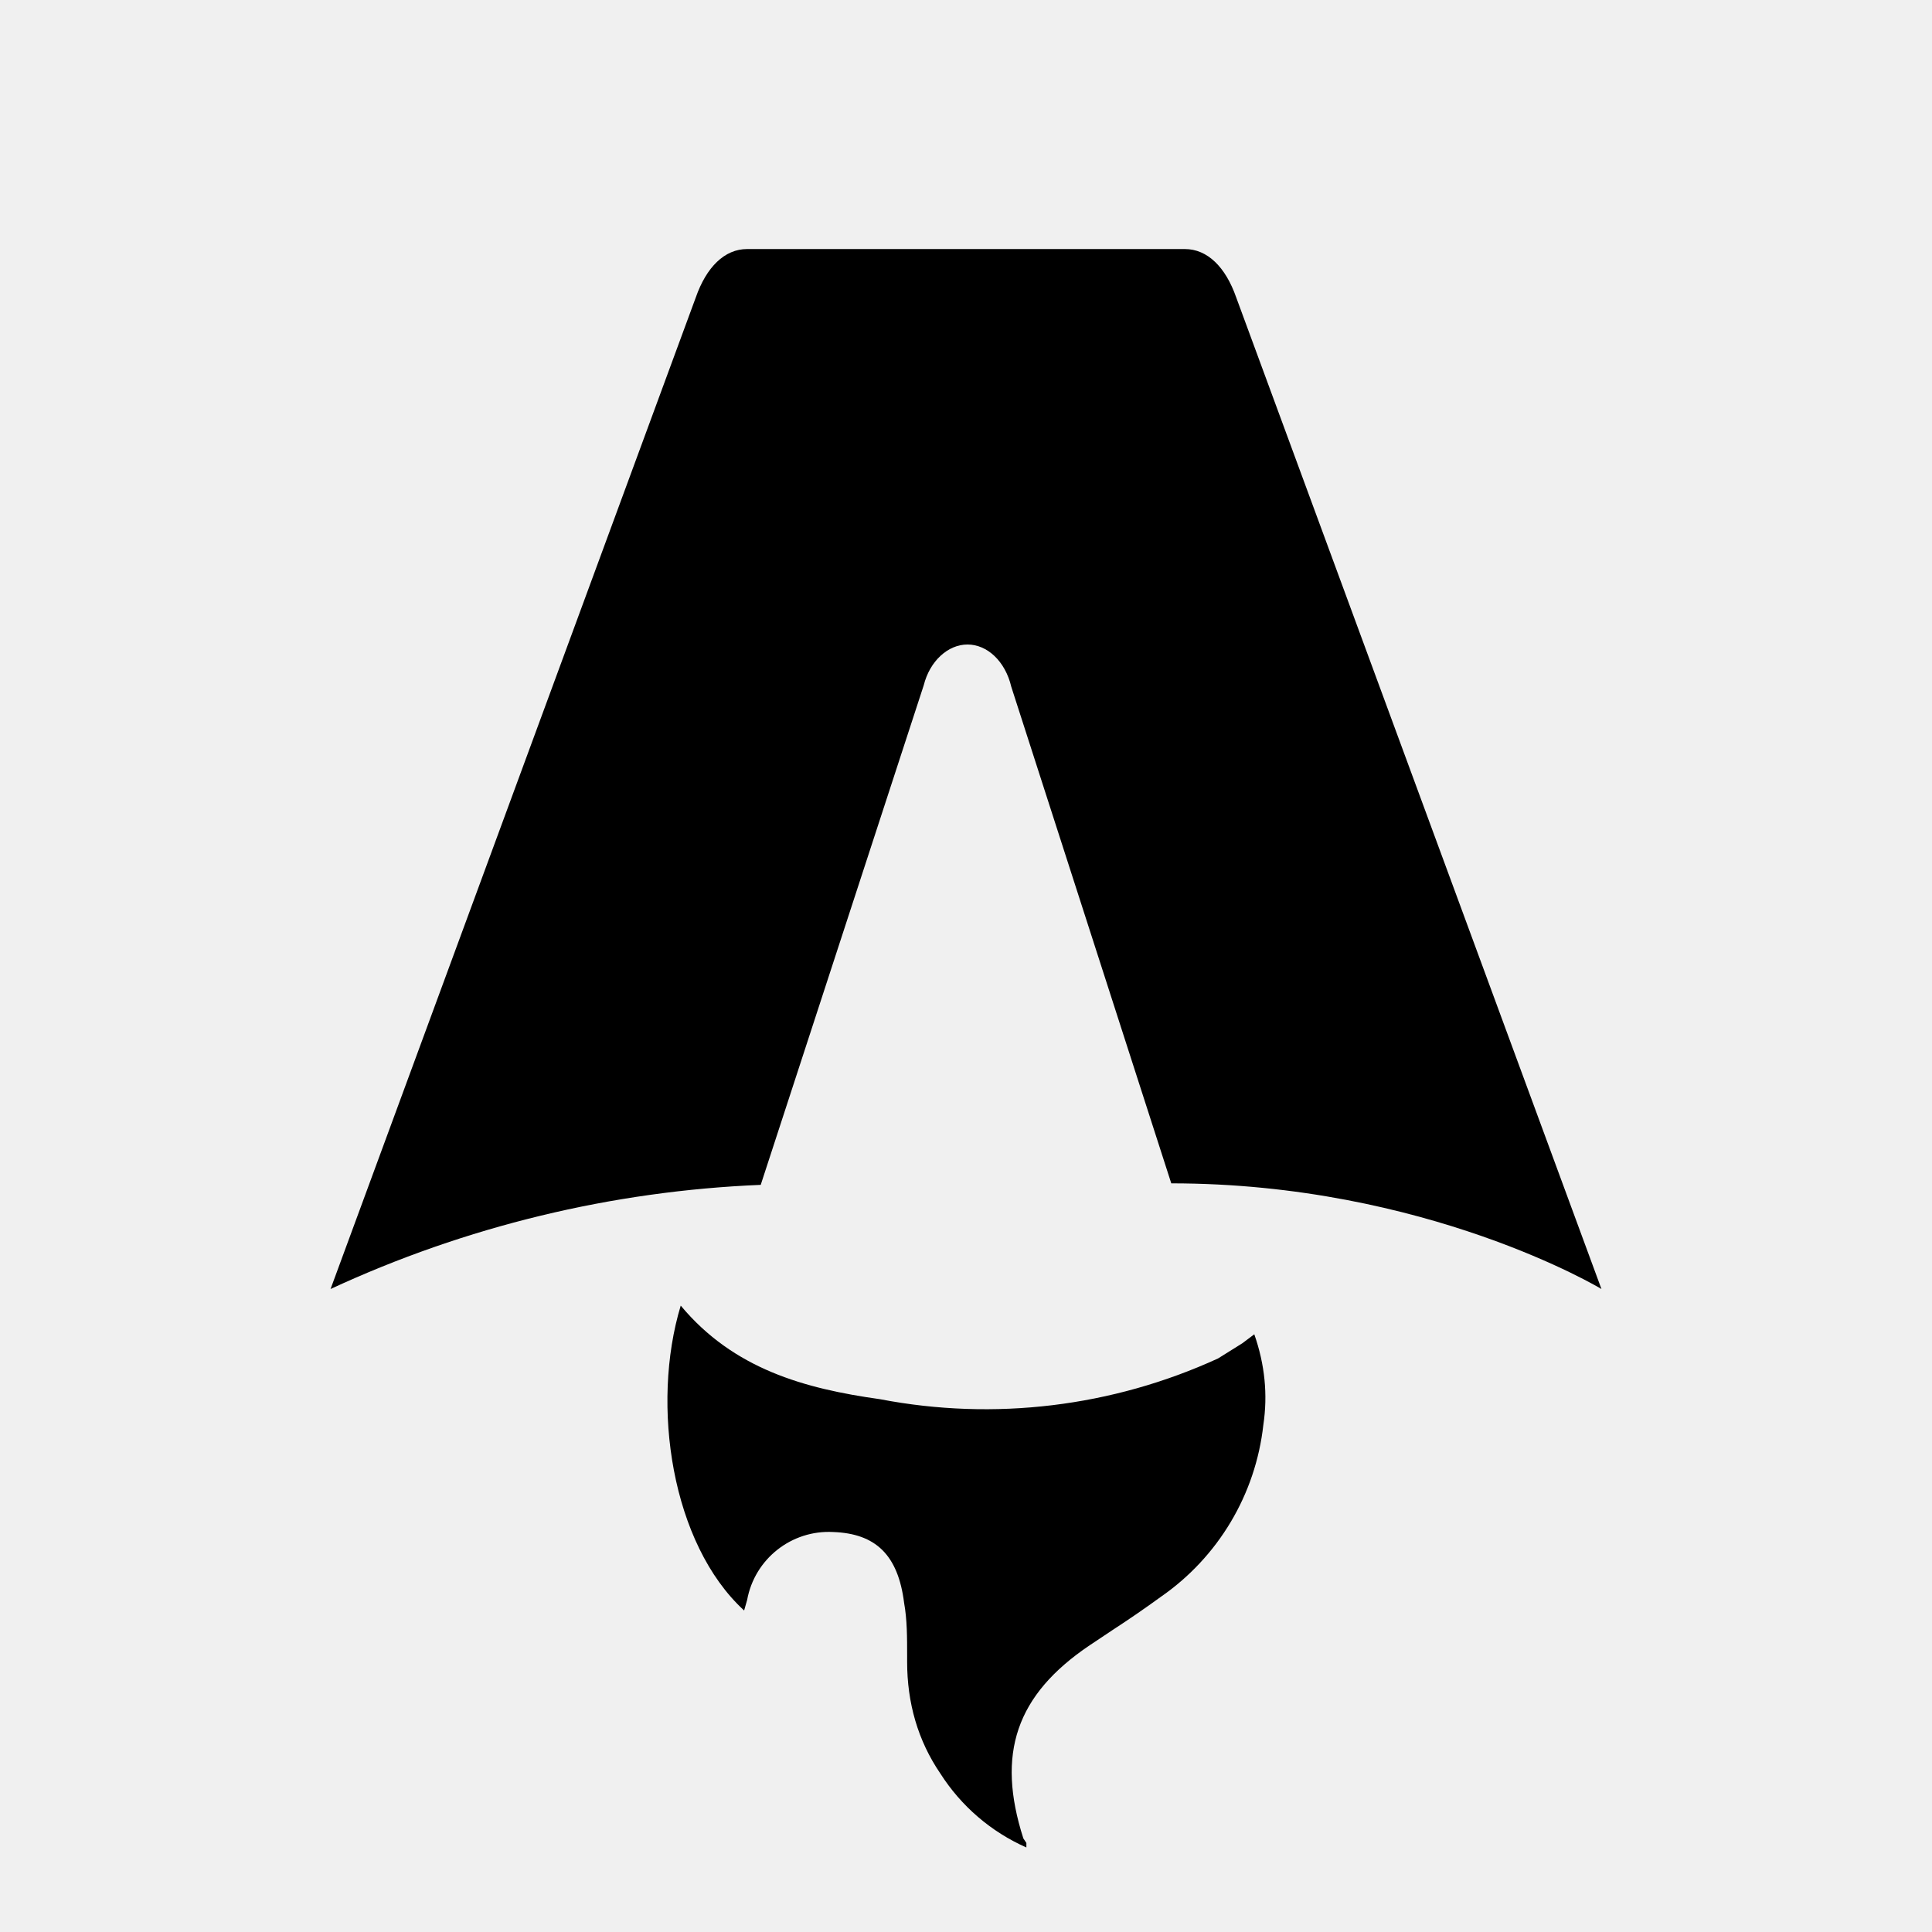
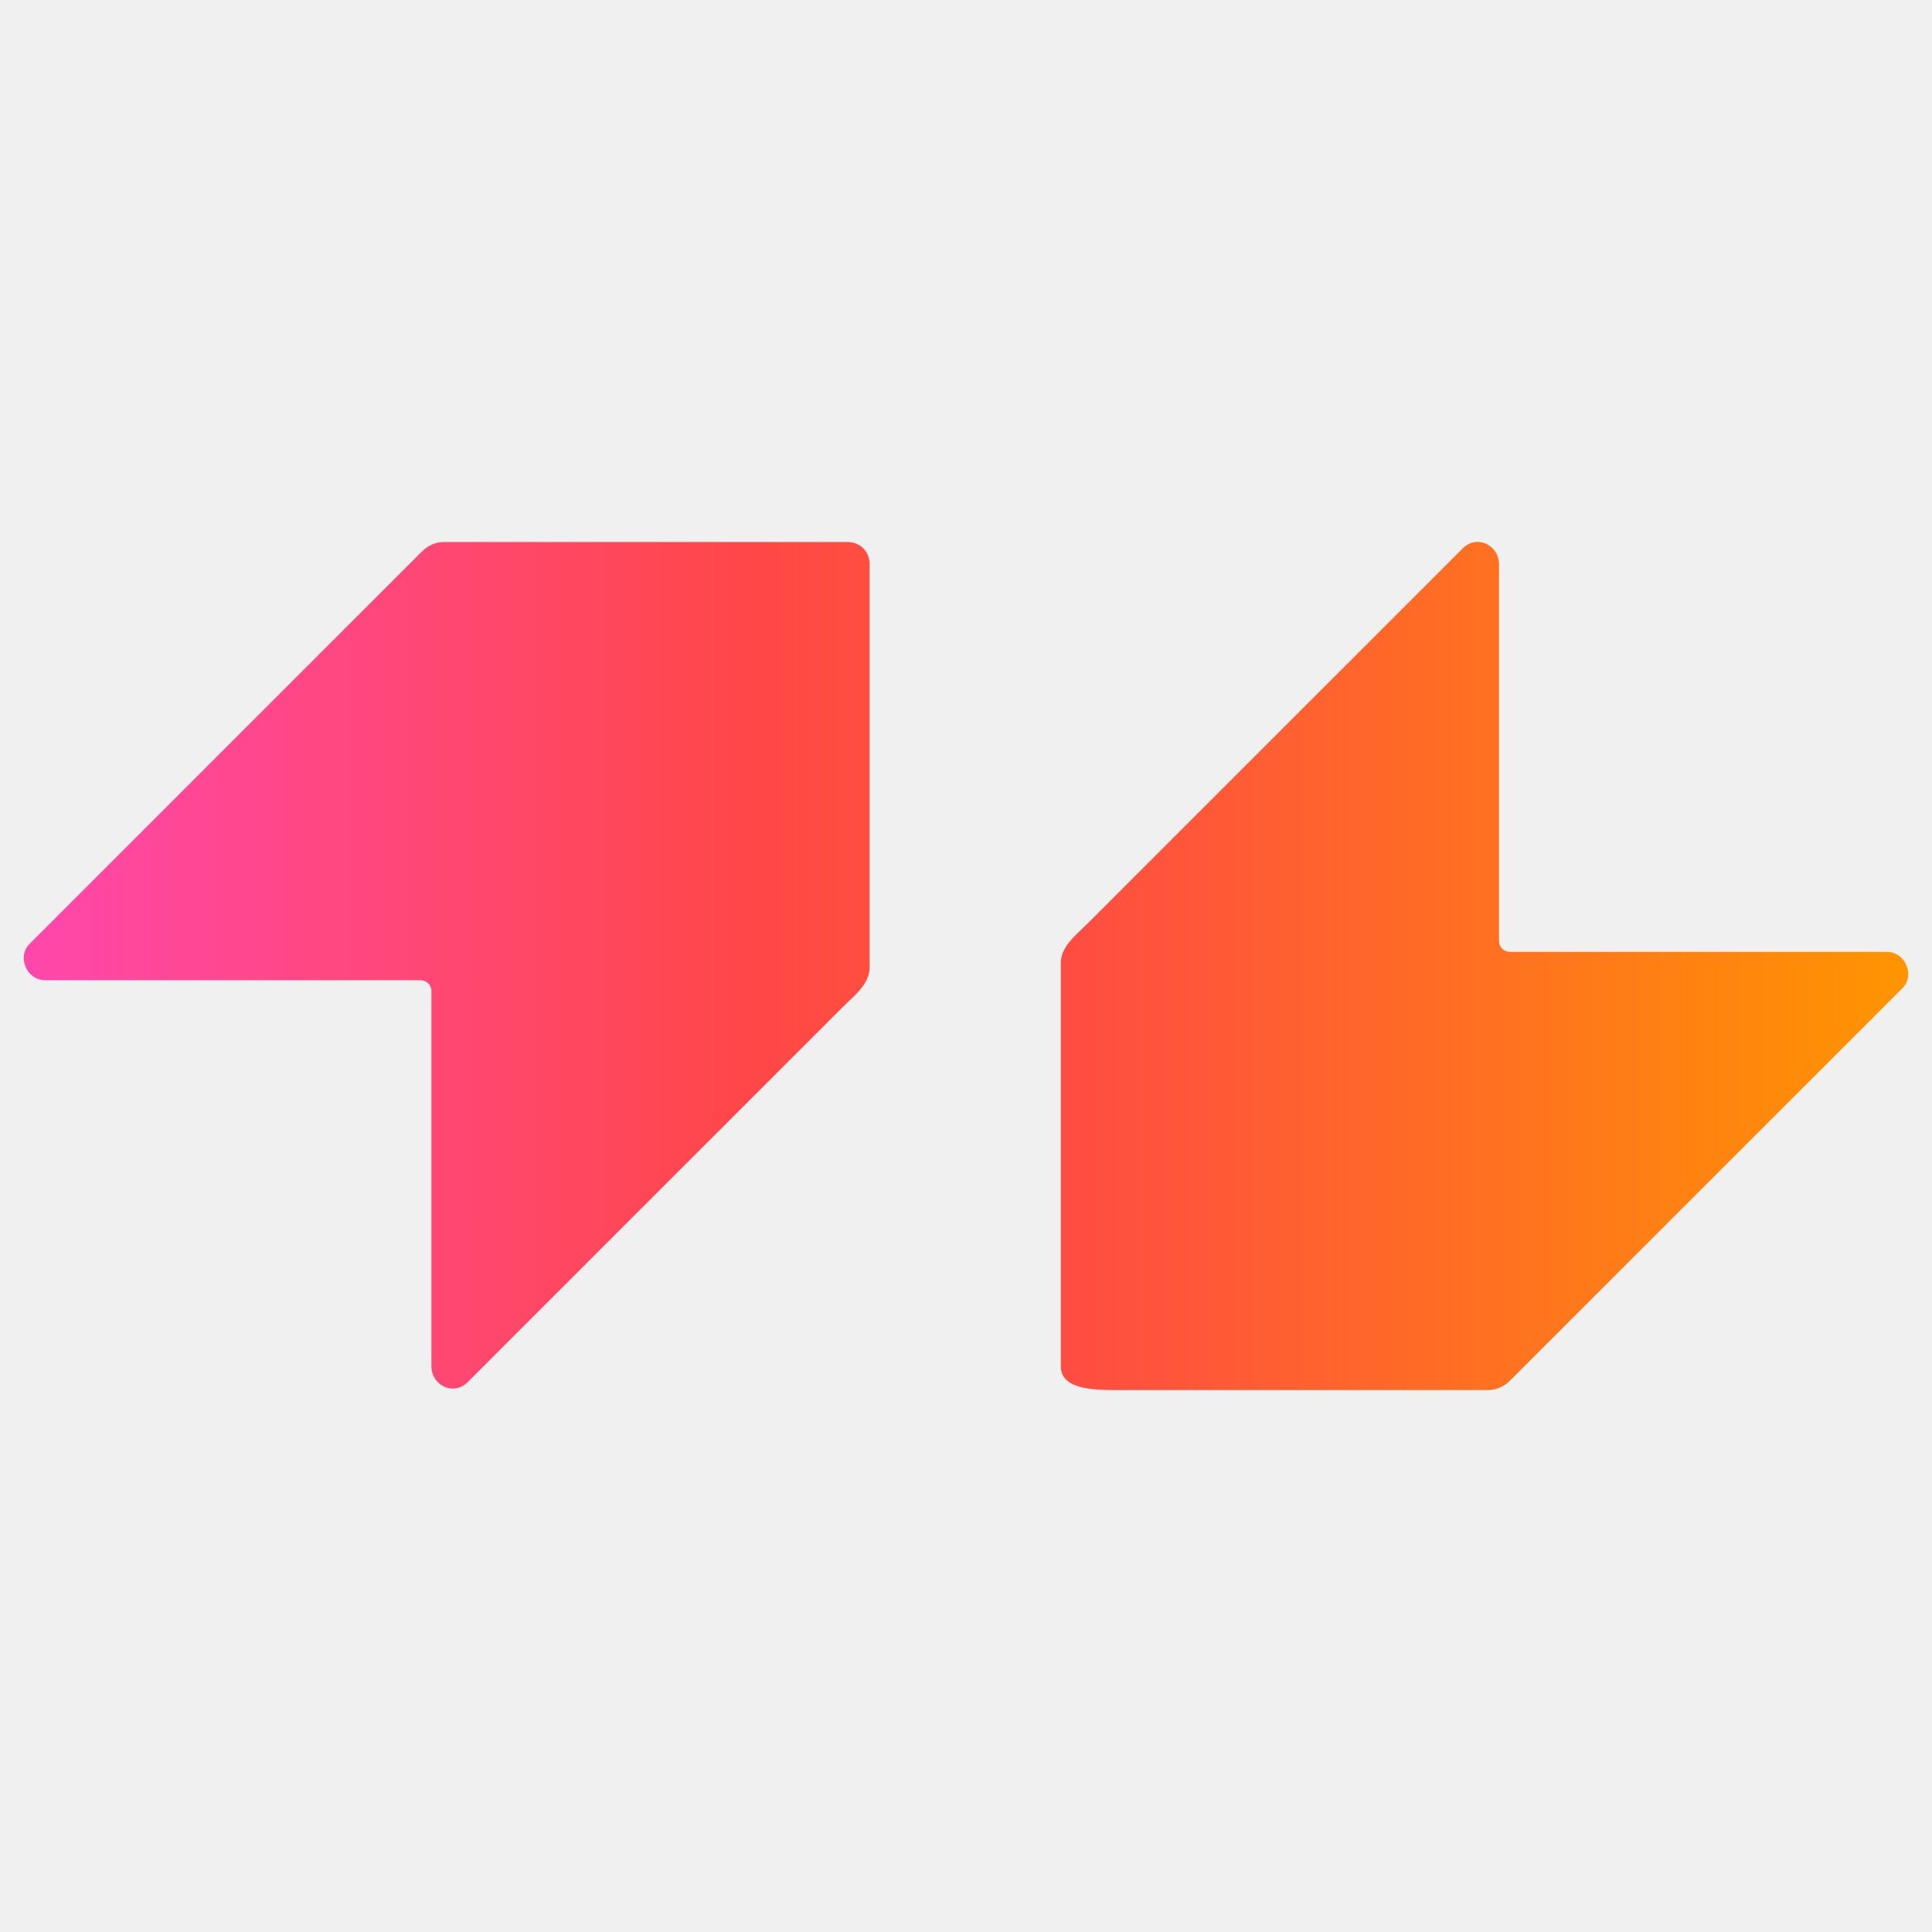
- <svg xmlns="http://www.w3.org/2000/svg" fill="none" viewBox="0 0 128 128">
-   <path d="M50.4 78.5a75.1 75.1 0 0 0-28.5 6.9l24.2-65.7c.7-2 1.9-3.2 3.4-3.2h29c1.5 0 2.7 1.2 3.4 3.2l24.2 65.7s-11.6-7-28.5-7L67 45.5c-.4-1.7-1.6-2.8-2.9-2.8-1.3 0-2.5 1.1-2.9 2.7L50.4 78.5Zm-1.1 28.2Zm-4.2-20.2c-2 6.6-.6 15.8 4.2 20.2a17.5 17.5 0 0 1 .2-.7 5.5 5.5 0 0 1 5.7-4.5c2.8.1 4.3 1.5 4.7 4.7.2 1.1.2 2.3.2 3.5v.4c0 2.7.7 5.2 2.2 7.4a13 13 0 0 0 5.7 4.9v-.3l-.2-.3c-1.8-5.6-.5-9.5 4.4-12.8l1.5-1a73 73 0 0 0 3.2-2.2 16 16 0 0 0 6.8-11.4c.3-2 .1-4-.6-6l-.8.6-1.6 1a37 37 0 0 1-22.4 2.7c-5-.7-9.7-2-13.2-6.2Z" />
-   <style>
-         path { fill: #000; }
-         @media (prefers-color-scheme: dark) {
-             path { fill: #FFF; }
-         }
-     </style>
+ <svg xmlns="http://www.w3.org/2000/svg" width="64" height="64" viewBox="-1 -22.817 81.343 81.343" fill="none">
+   <path d="M35.613 0.933V17.922C35.613 18.617 34.968 19.098 34.476 19.589L18.69 35.375C18.093 35.972 17.164 35.508 17.164 34.711V18.917C17.164 18.652 16.965 18.453 16.7 18.453H0.905C0.109 18.453 -0.289 17.457 0.242 16.926L16.766 0.402C17.031 0.137 17.363 0.004 17.695 0.004H34.684C35.215 0.004 35.613 0.402 35.613 0.933Z" fill="url(#a)" />
+   <path d="M43.664 34.713V17.724C43.664 17.029 44.309 16.549 44.8 16.057L60.586 0.271C61.183 -0.326 62.112 0.138 62.112 0.935V16.795C62.112 17.061 62.312 17.26 62.577 17.26H78.437C79.234 17.26 79.632 18.255 79.101 18.786L62.577 35.31C62.312 35.576 61.98 35.709 61.648 35.709H45.963C45.007 35.709 43.664 35.669 43.664 34.713Z" fill="url(#b)" />
+   <defs>
+     <linearGradient id="a" x1="0" y1="17.825" x2="78.491" y2="17.825" gradientUnits="userSpaceOnUse">
+       <stop stop-color="#FF47AC" />
+       <stop offset="0.394" stop-color="#FF4747" />
+       <stop offset="1" stop-color="#FF9500" />
+     </linearGradient>
+     <linearGradient id="b" x1="2.013" y1="17.854" x2="79.343" y2="17.854" gradientUnits="userSpaceOnUse">
+       <stop stop-color="#0036E3" />
+       <stop offset="0.25" stop-color="#FF47AC" />
+       <stop offset="0.51" stop-color="#FF4747" />
+       <stop offset="1" stop-color="#FF9500" />
+     </linearGradient>
+   </defs>
</svg>
